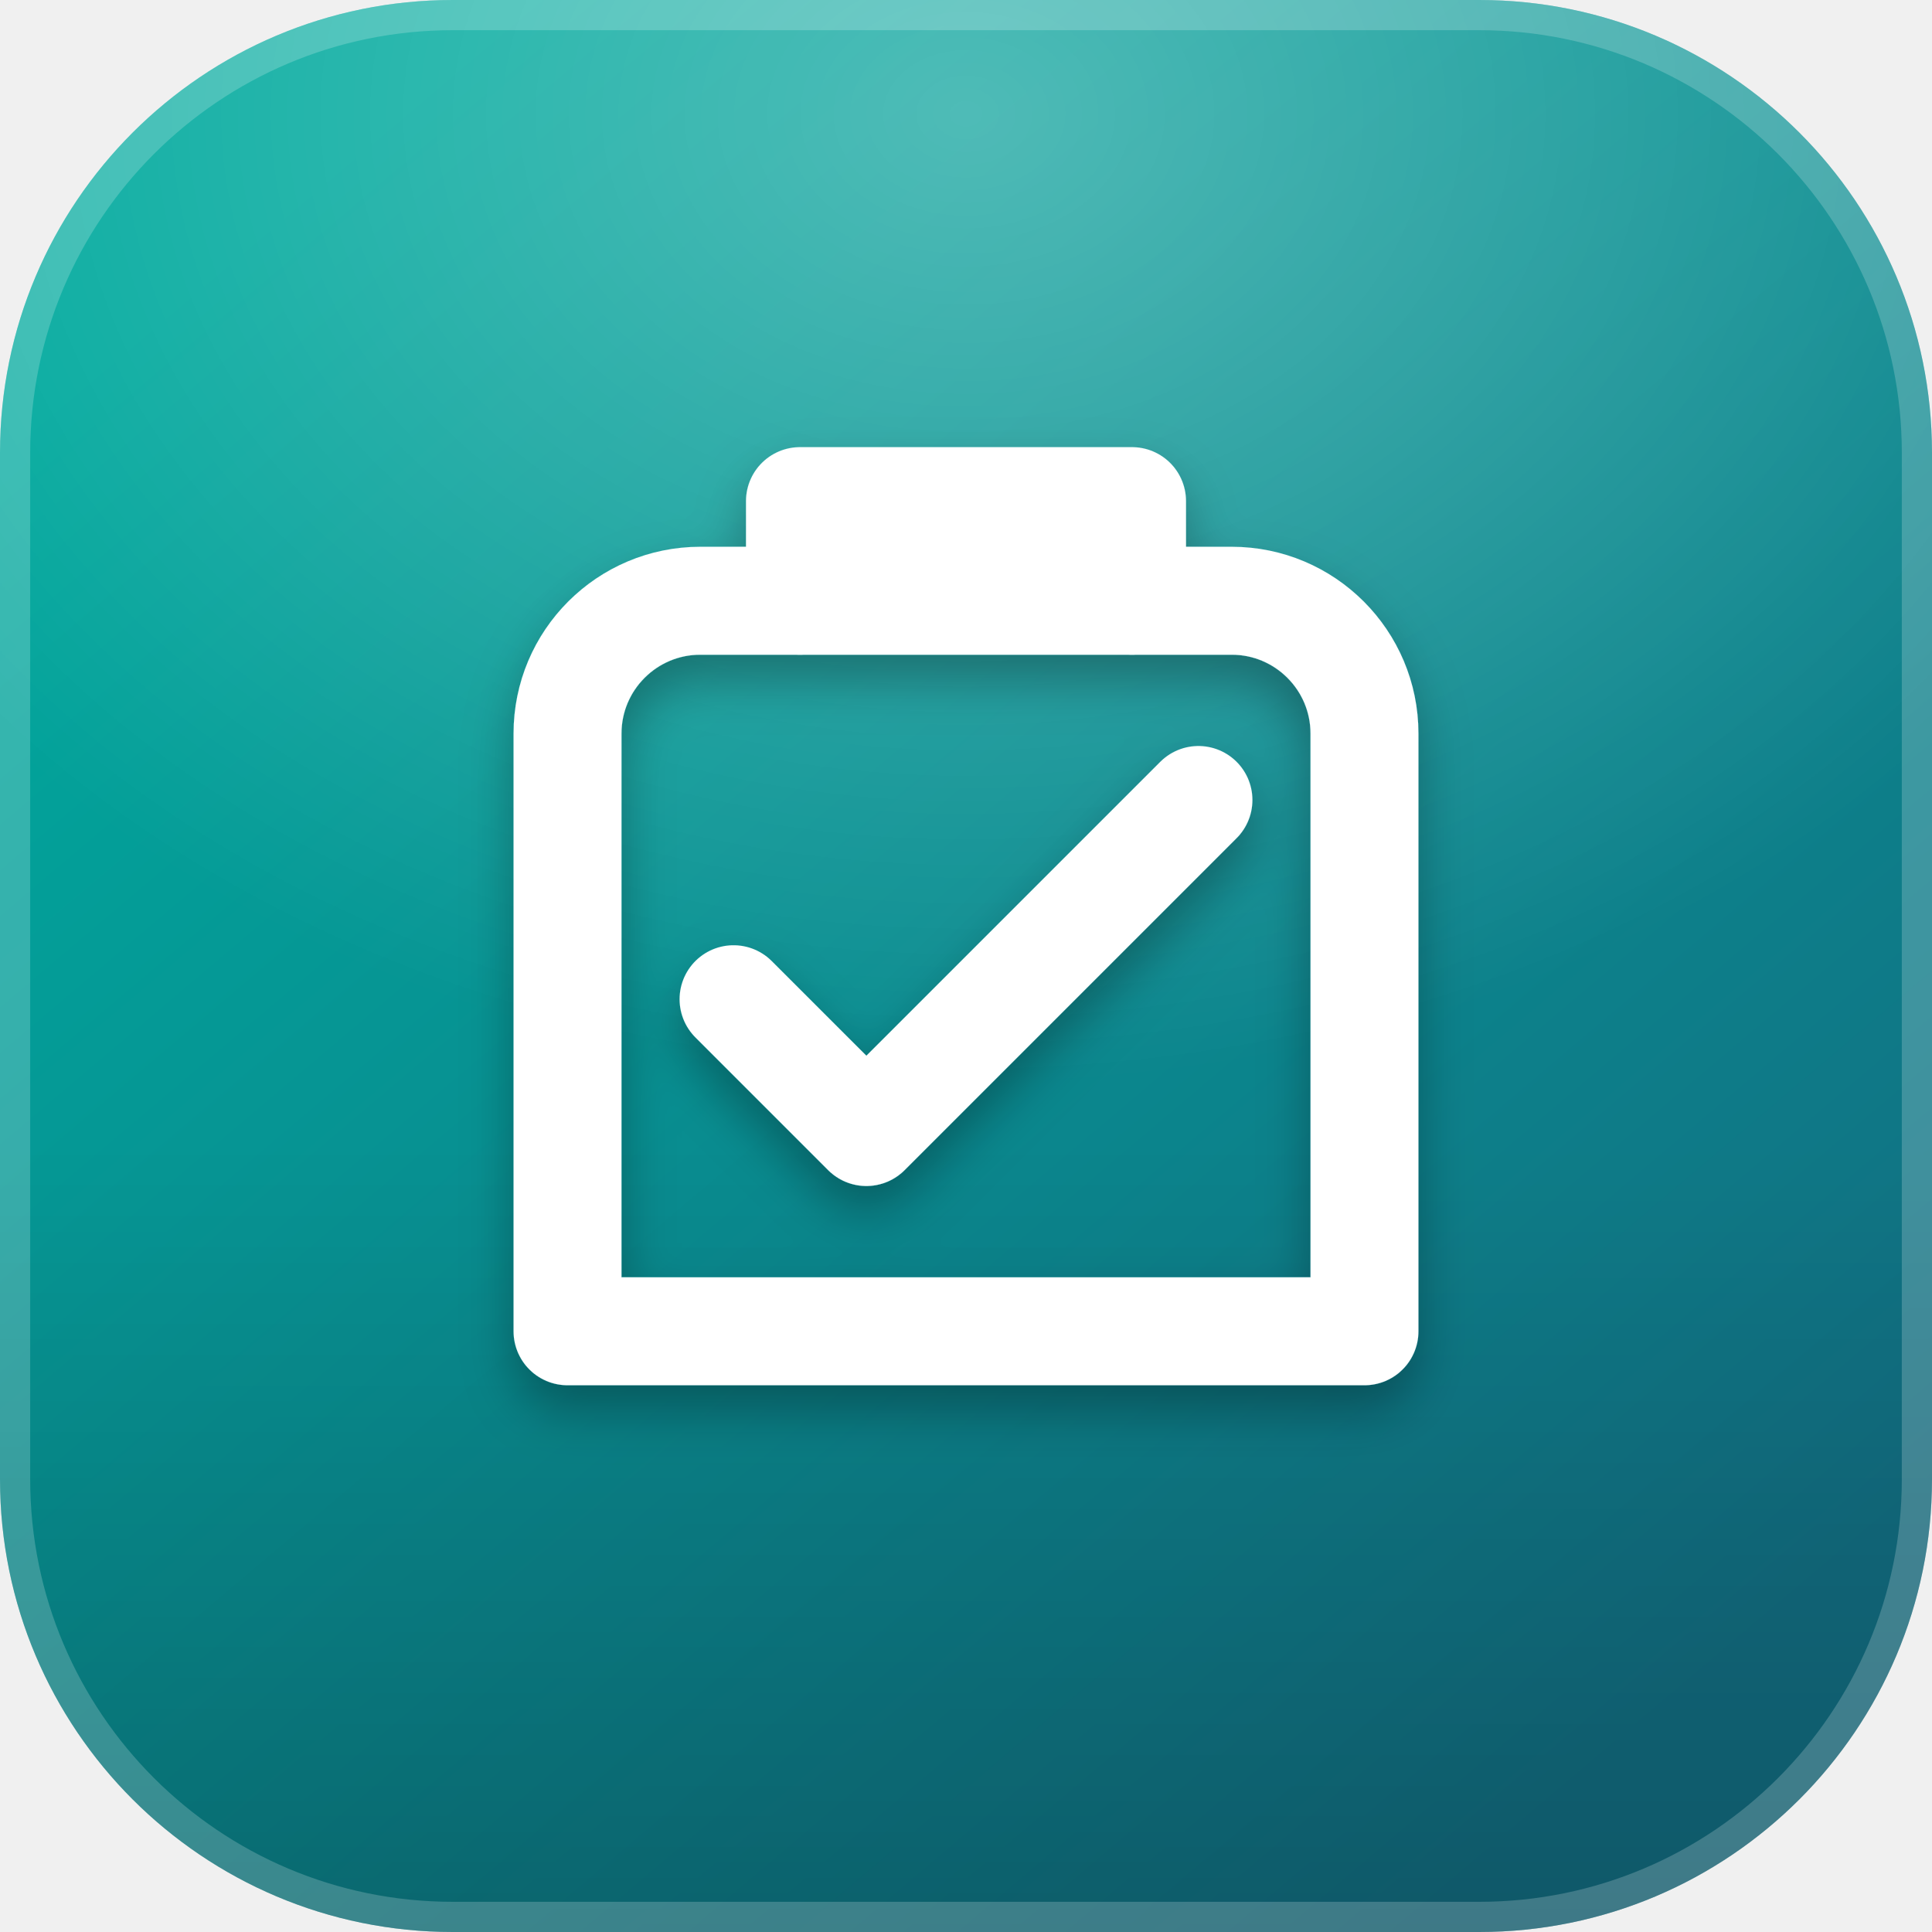
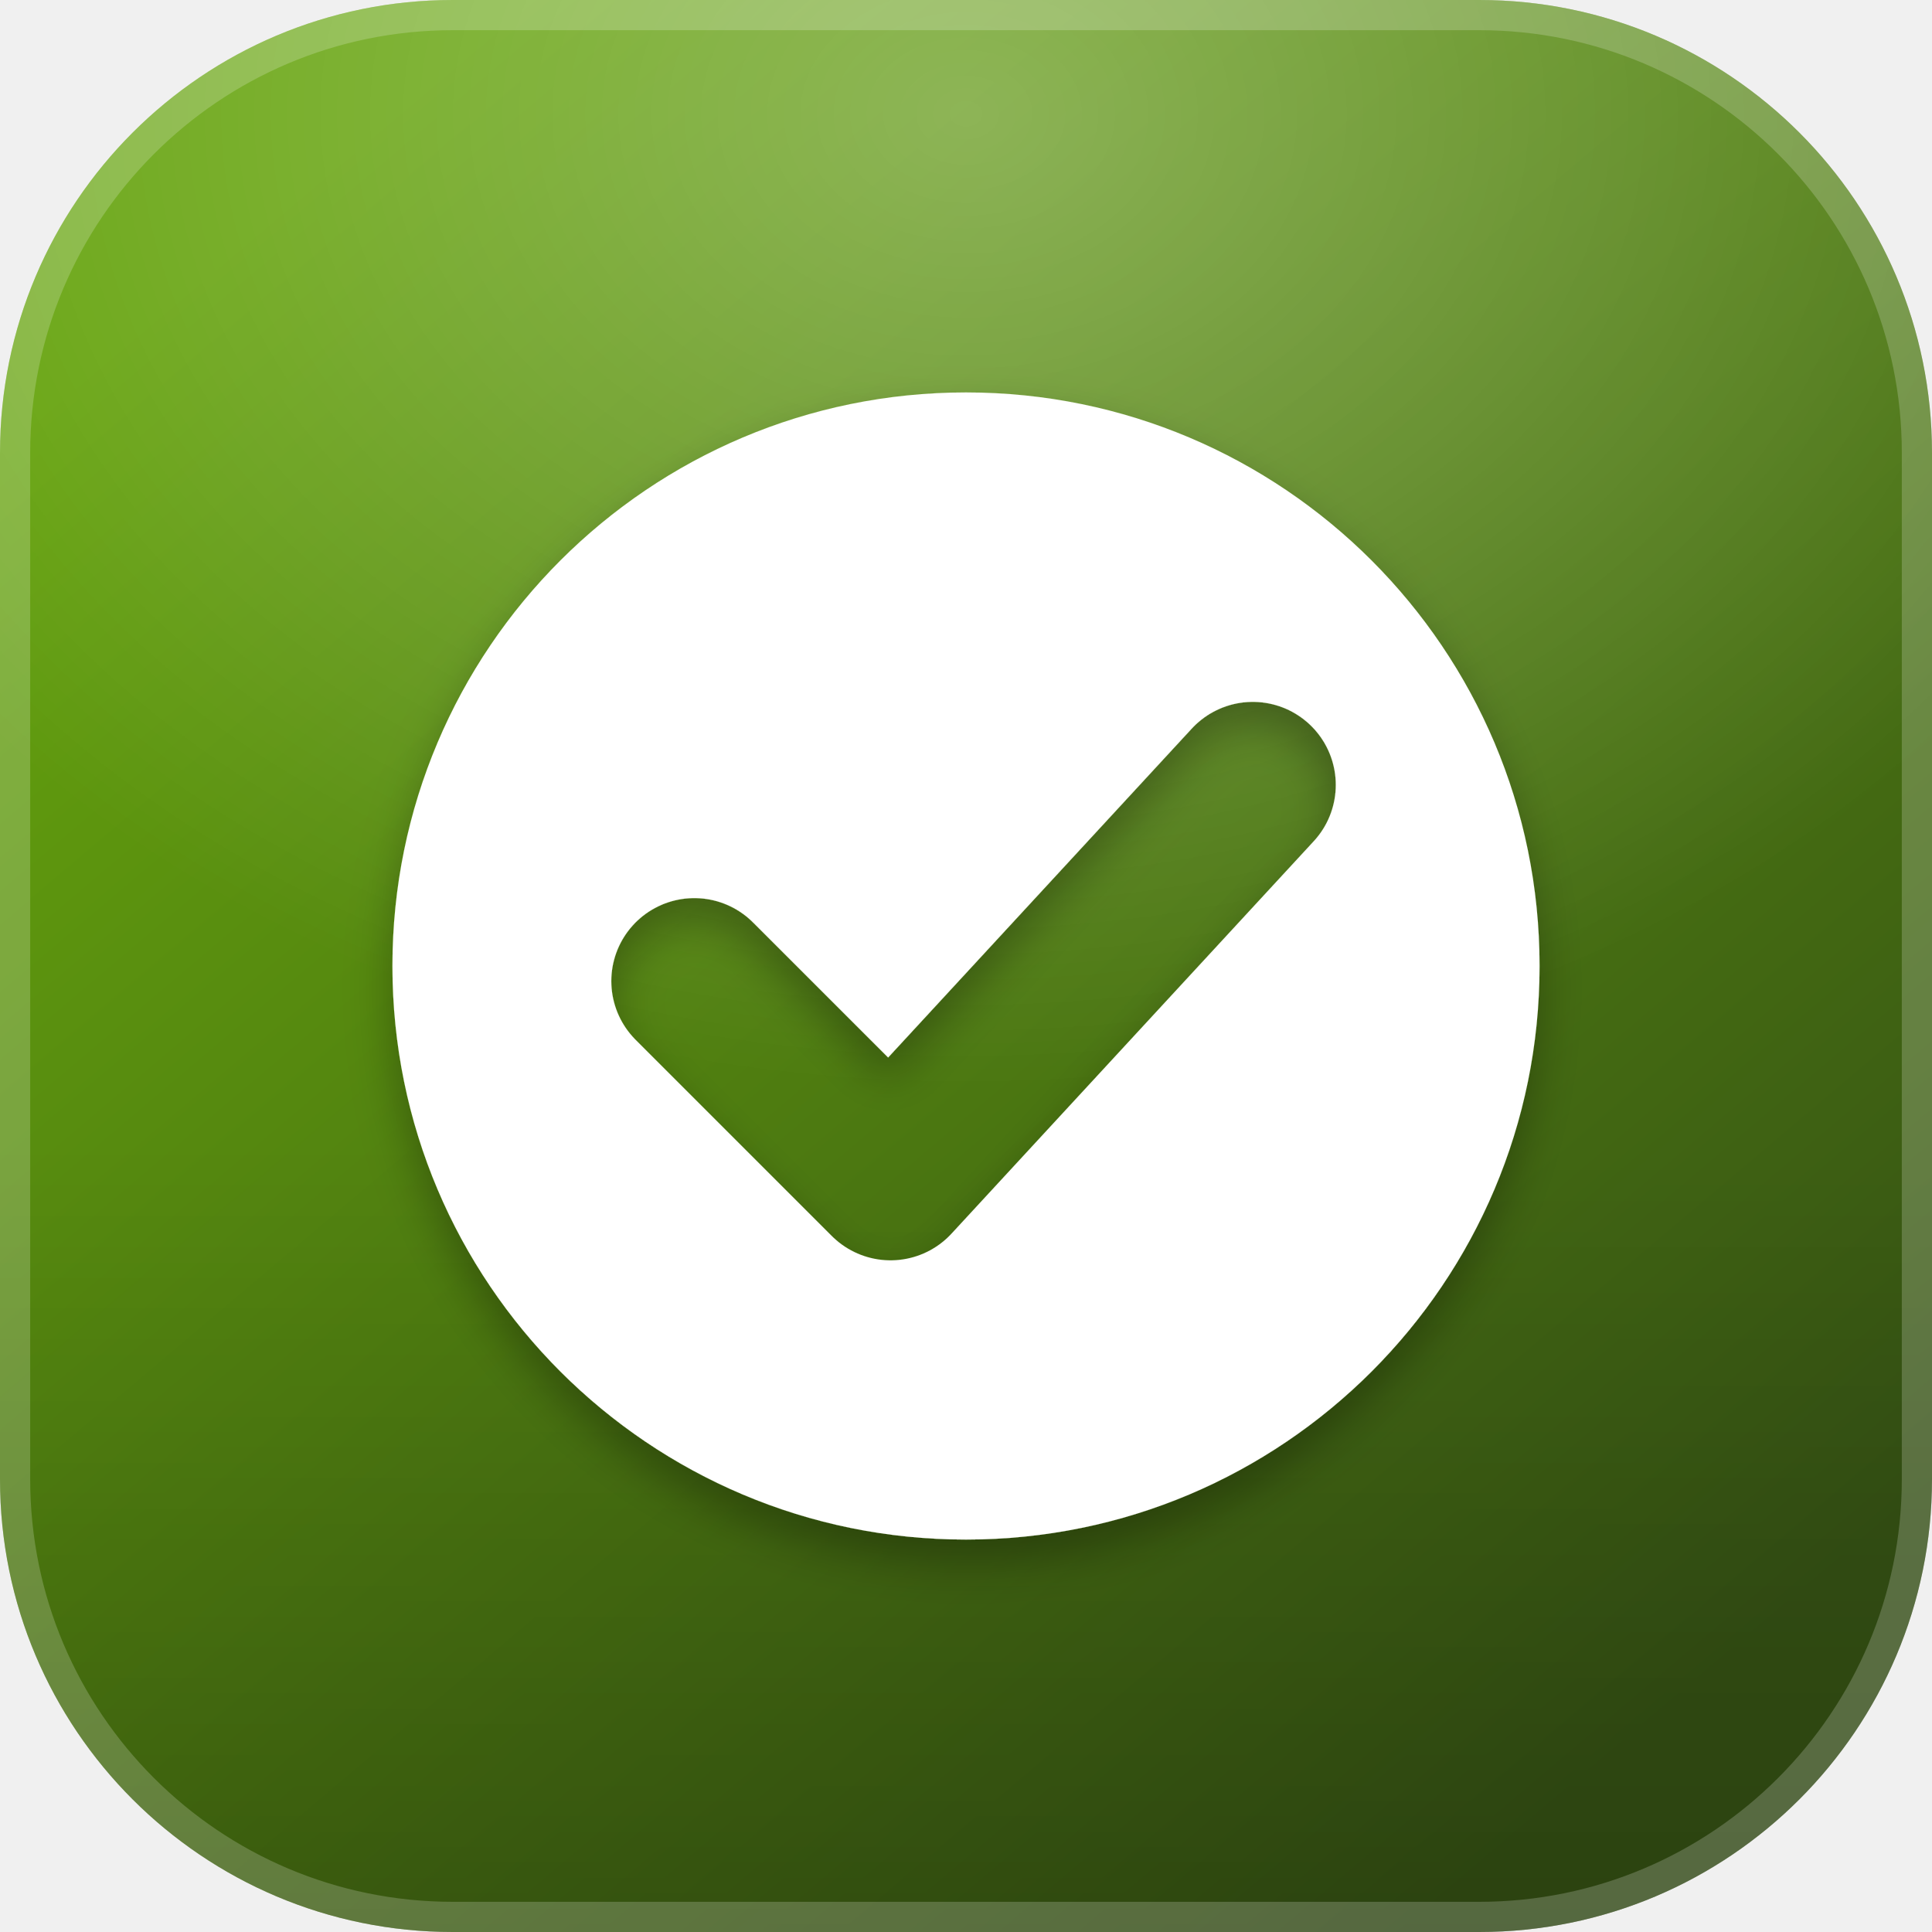
<svg xmlns="http://www.w3.org/2000/svg" viewBox="0 0 64 64" fill="none">
  <defs>
    <linearGradient id="bg" x1="10" y1="6" x2="54" y2="58" gradientUnits="userSpaceOnUse">
-       <stop stop-color="#00A99D" />
-       <stop offset="1" stop-color="#126E82" />
+       <stop stop-color="#65A30D" />
+       <stop offset="1" stop-color="#365314" />
    </linearGradient>
    <radialGradient id="sheen" cx="0" cy="0" r="1" gradientTransform="matrix(42 0 0 32 32 4)" gradientUnits="userSpaceOnUse">
      <stop stop-color="#FFF" stop-opacity=".3" />
      <stop offset="1" stop-color="#FFF" stop-opacity="0" />
    </radialGradient>
    <linearGradient id="depth" x1="32" y1="38" x2="32" y2="64" gradientUnits="userSpaceOnUse">
      <stop stop-color="#000" stop-opacity="0" />
      <stop offset="1" stop-color="#000" stop-opacity=".2" />
    </linearGradient>
    <filter id="lift" x="-20%" y="-20%" width="140%" height="140%">
      <feDropShadow dx="0" dy=".75" stdDeviation=".75" flood-color="#000" flood-opacity=".3" />
    </filter>
+     <mask id="cut" maskUnits="userSpaceOnUse" x="0" y="0" width="64" height="64">
+       <rect width="64" height="64" fill="#FFF" />
+       <path d="M23 32.5L29.5 39L41.5 26" stroke="#000" stroke-width="5.5" stroke-linecap="round" stroke-linejoin="round" />
+     </mask>
  </defs>
  <rect width="64" height="64" rx="15" fill="url(#bg)" />
  <rect width="64" height="64" rx="15" fill="url(#sheen)" />
  <rect width="64" height="64" rx="15" fill="url(#depth)" />
  <rect x=".5" y=".5" width="63" height="63" rx="14.5" stroke="#FFF" stroke-opacity=".2" />
-   <g filter="url(#lift)" transform="matrix(1.1 0 0 1.1 -3.2 -3.2)">
-     <path d="M24 21H40C42.209 21 44 22.791 44 25V43H20V25C20 22.791 21.791 21 24 21Z" stroke="#FFF" stroke-width="3.25" stroke-linejoin="round" />
-     <path d="M27 21V18H37V21M25 33L29 37L39 27" stroke="#FFF" stroke-width="3.25" stroke-linecap="round" stroke-linejoin="round" />
+   <g filter="url(#lift)">
+     <circle cx="32" cy="32" r="19" fill="#FFF" mask="url(#cut)" />
  </g>
</svg>
